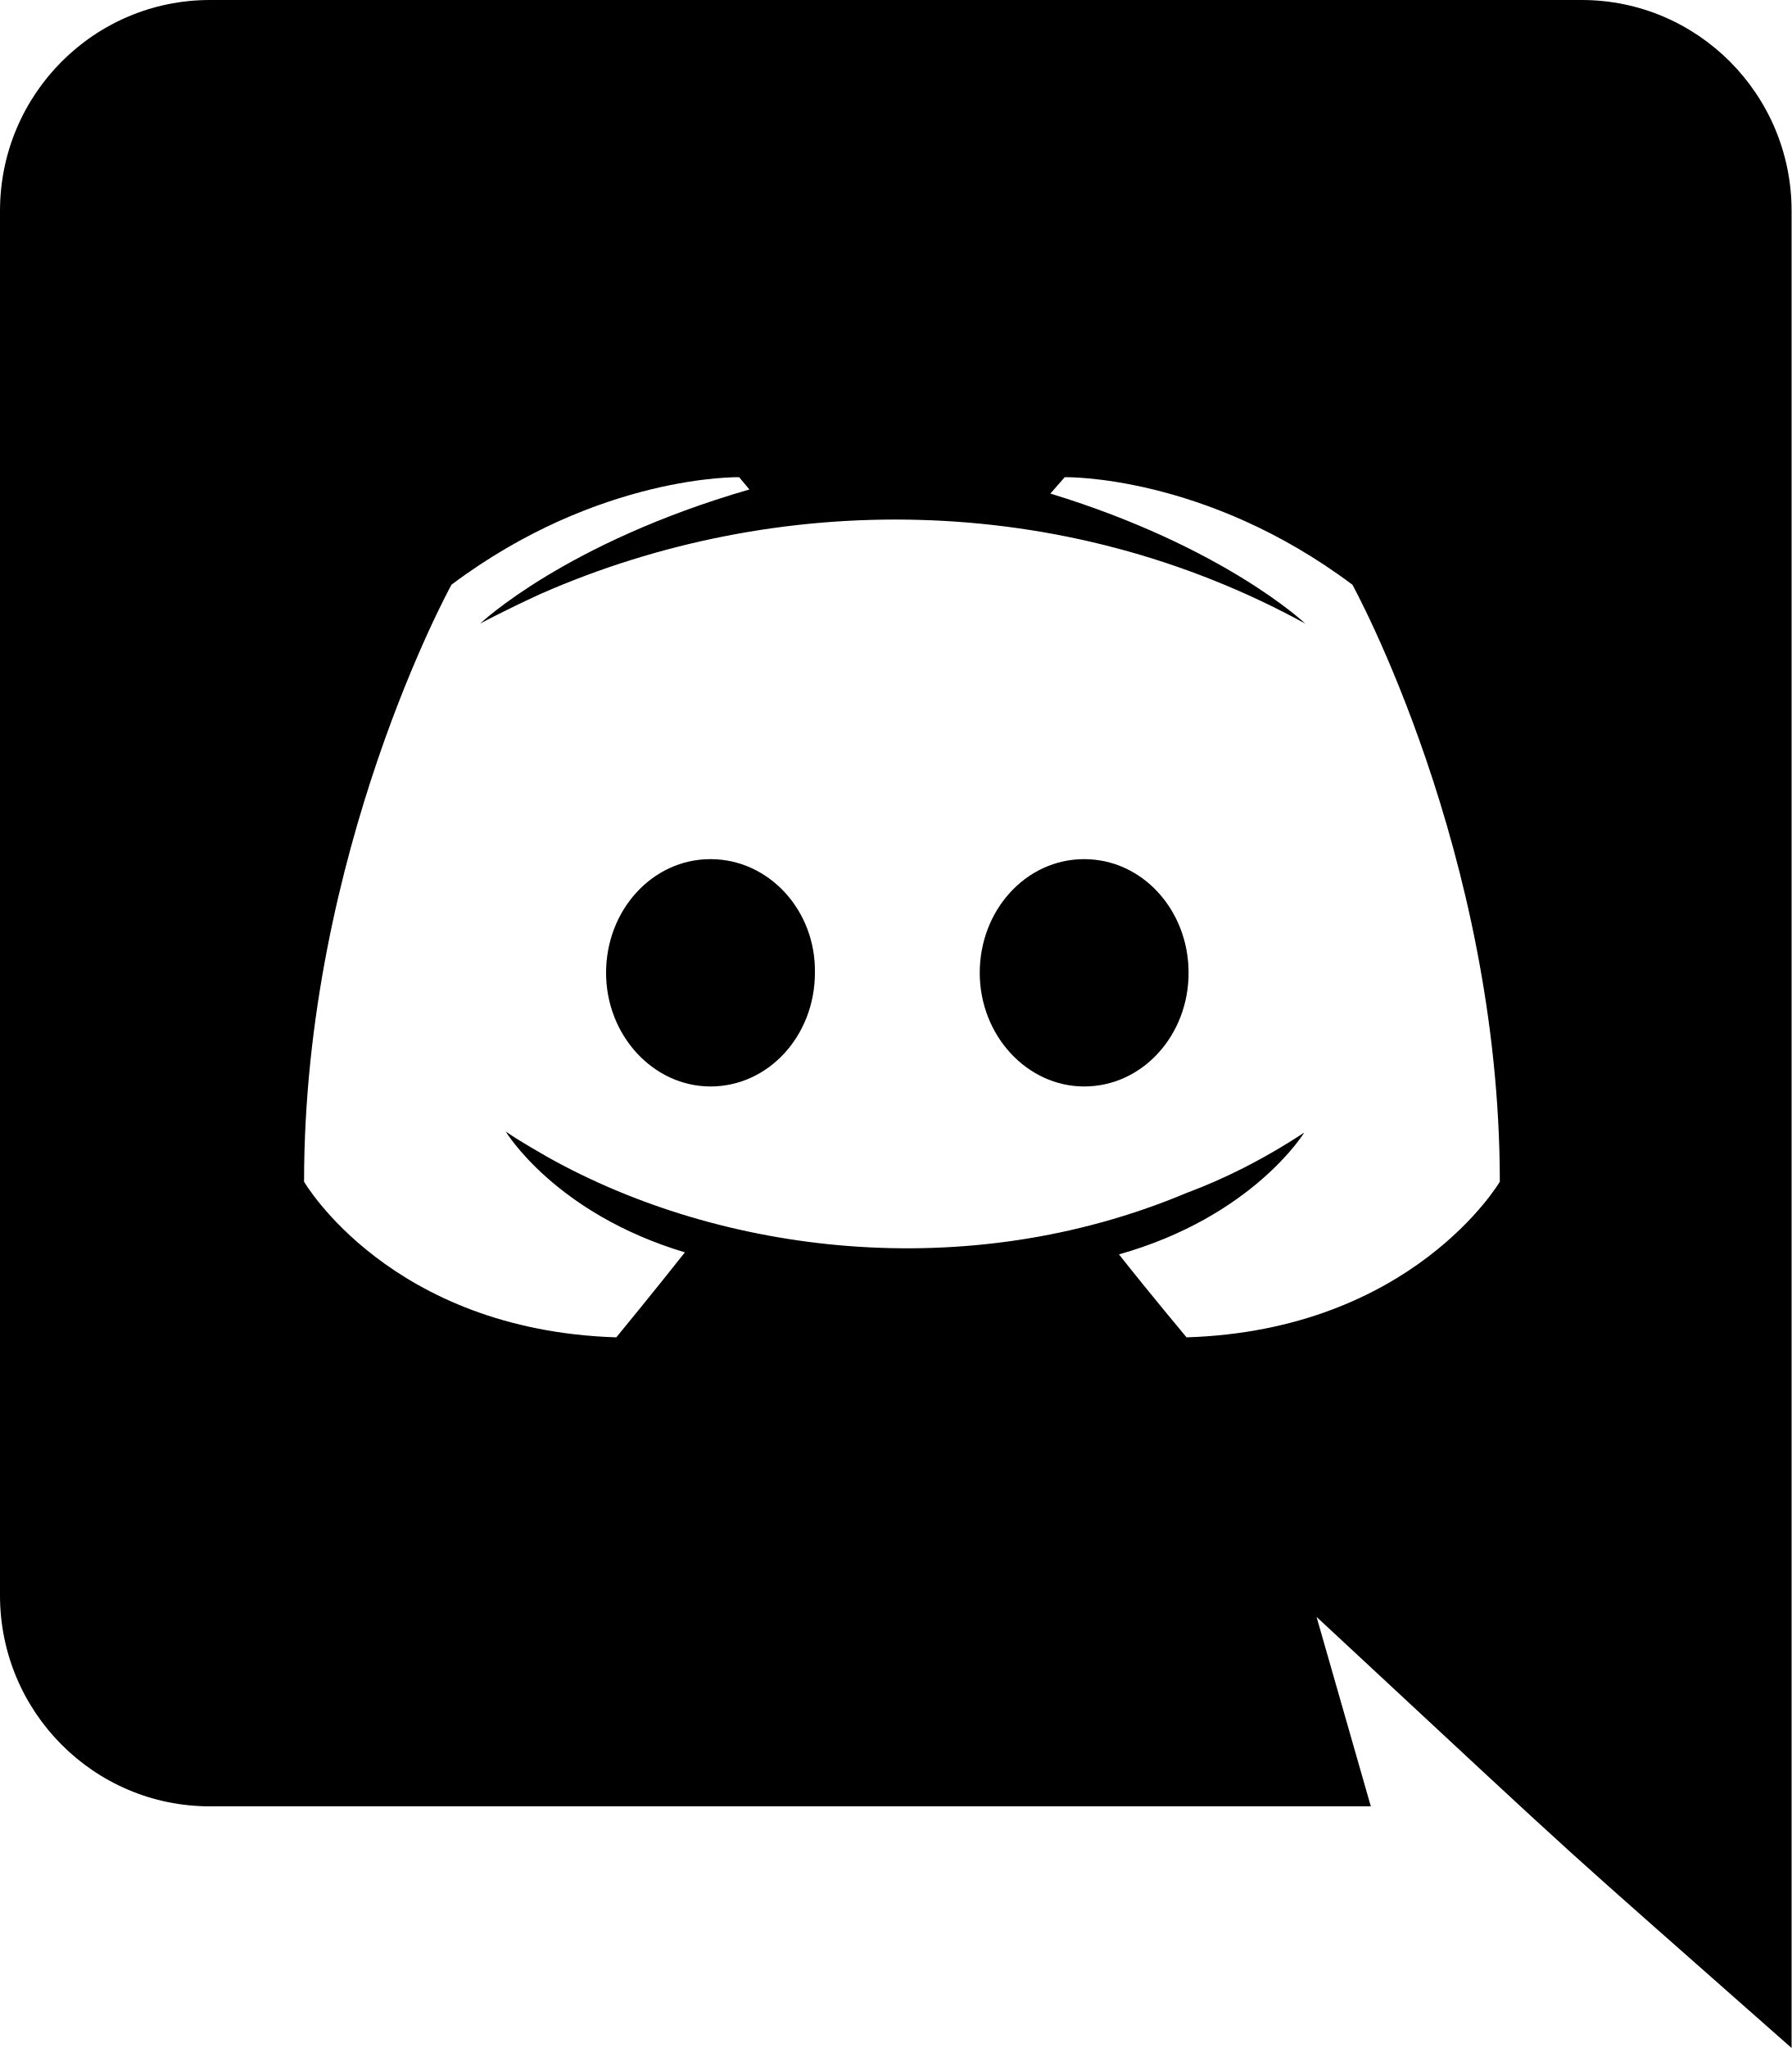
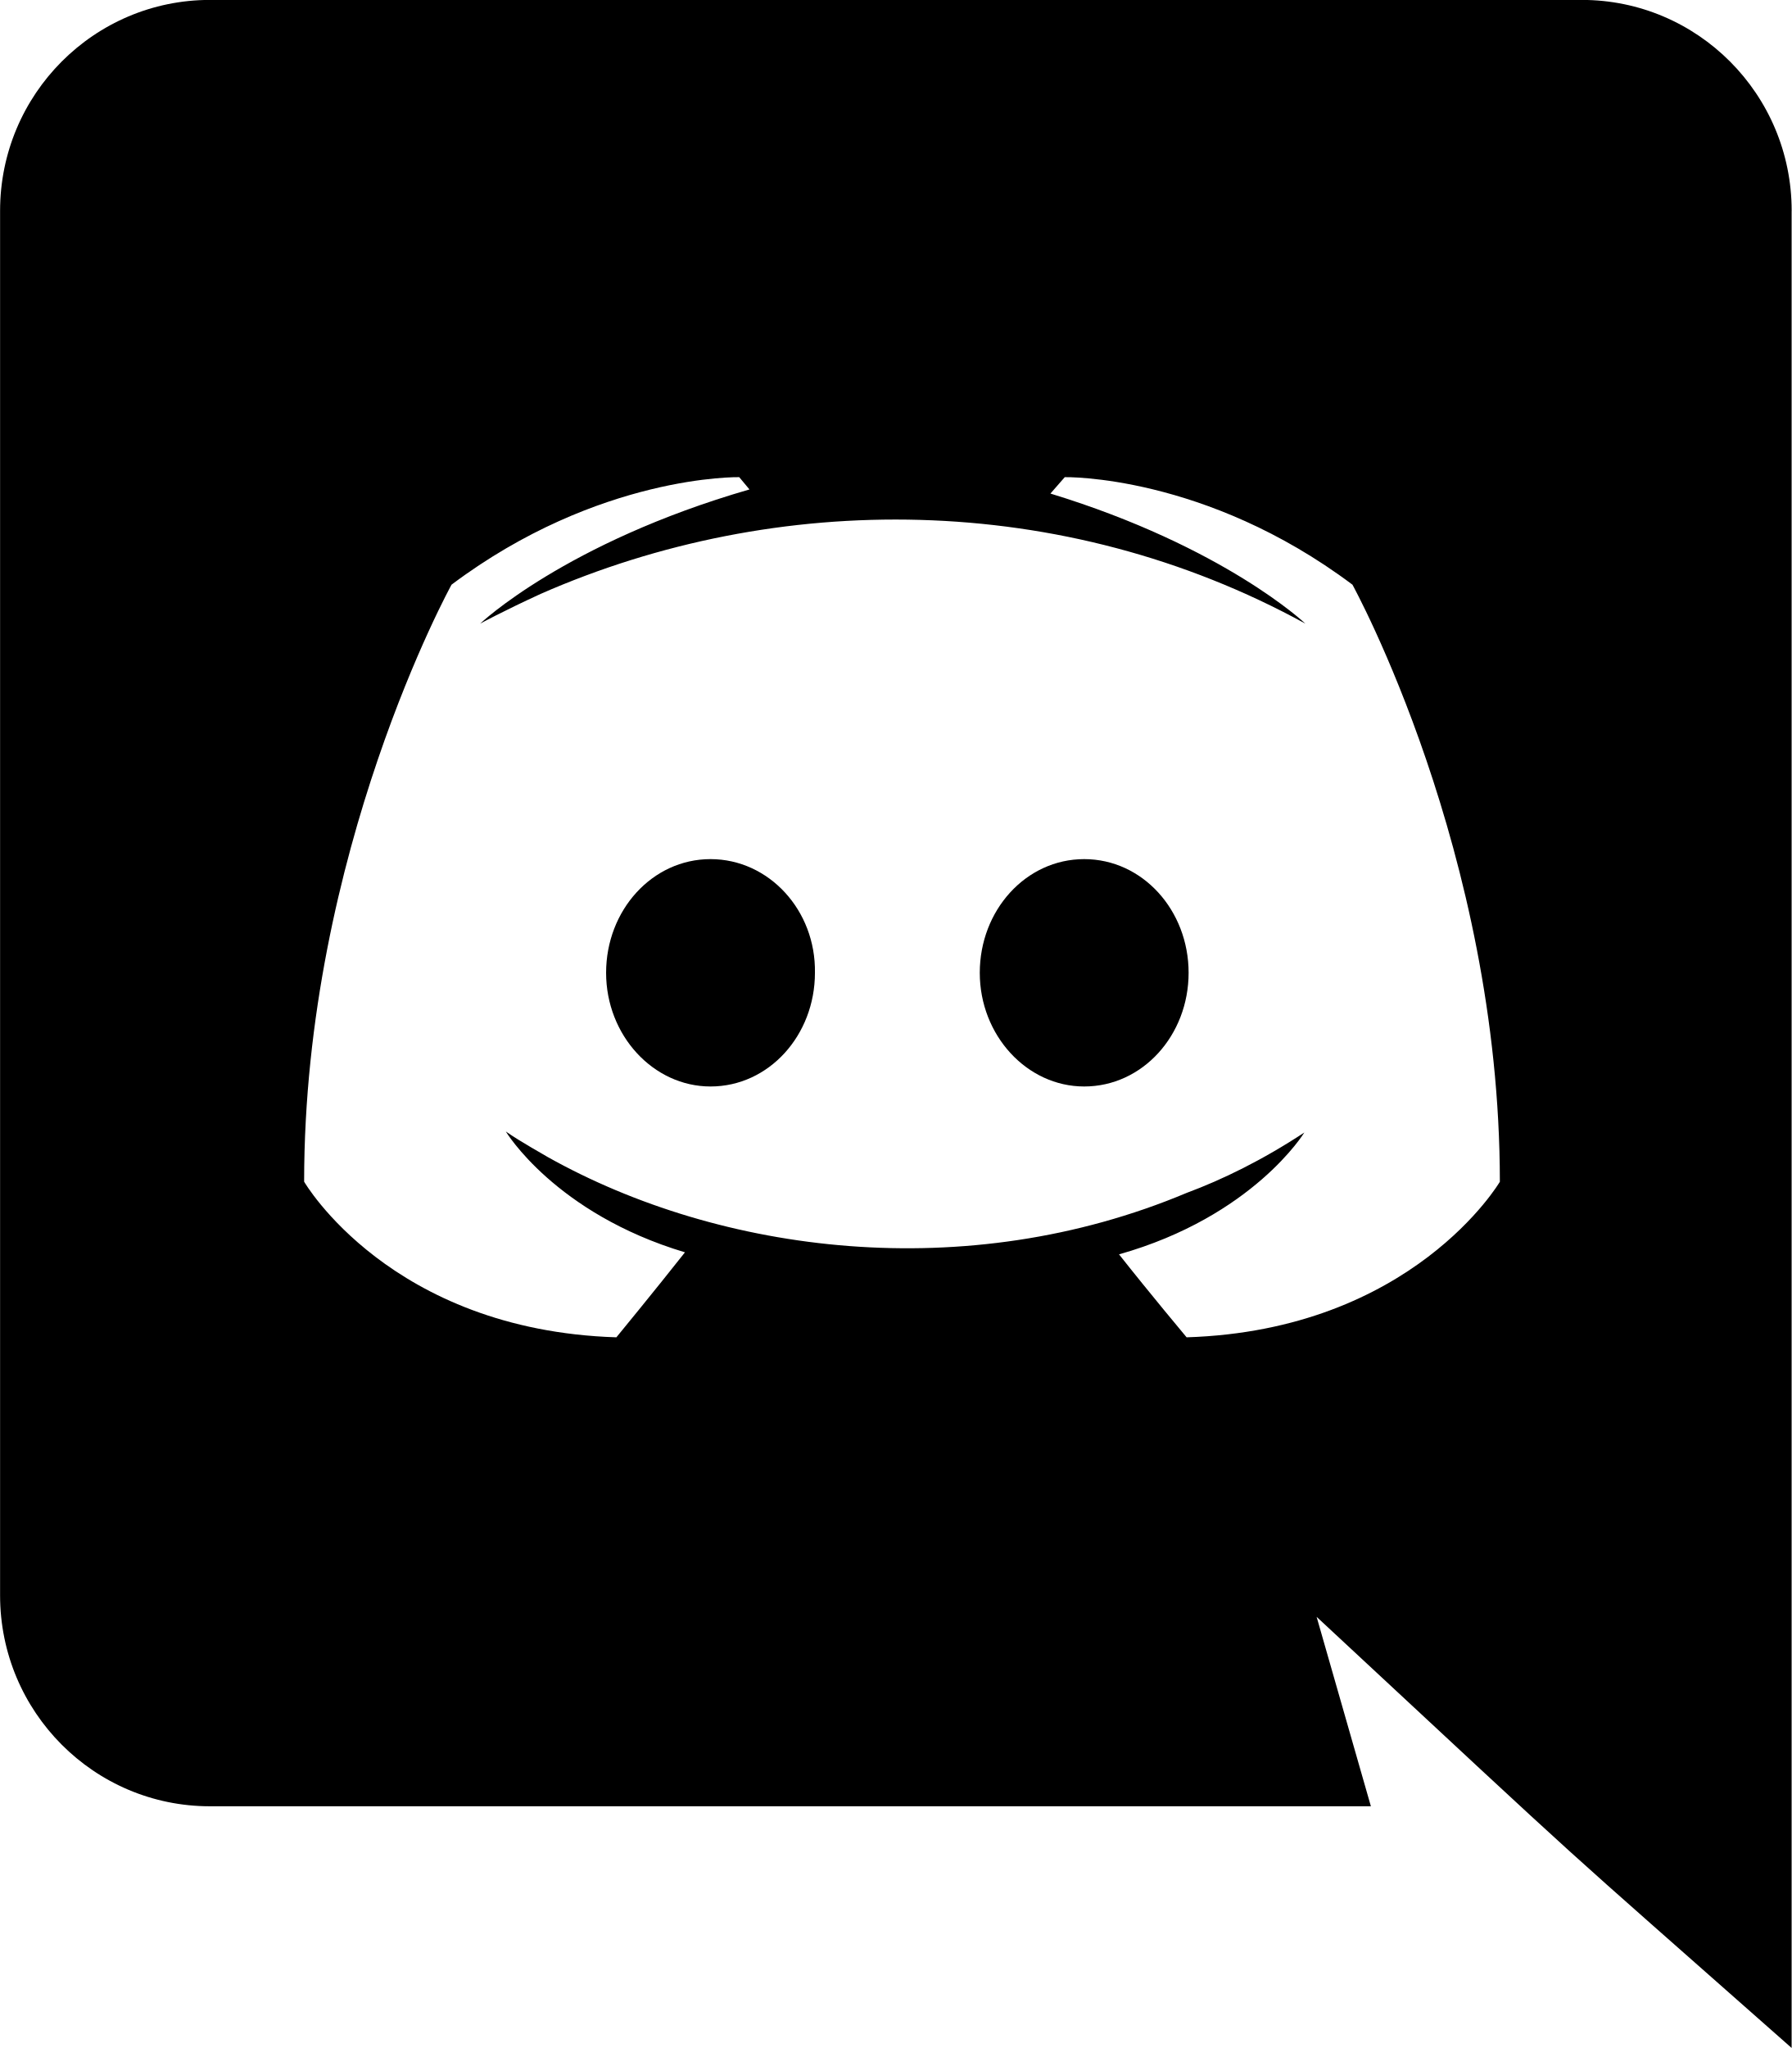
- <svg xmlns="http://www.w3.org/2000/svg" viewBox="0 0 448 512">
-   <path d="M297.216 243.2c0 15.616-11.52 28.416-26.112 28.416-14.336 0-26.112-12.8-26.112-28.416s11.52-28.416 26.112-28.416c14.592 0 26.112 12.8 26.112 28.416zm-119.552-28.416c-14.592 0-26.112 12.8-26.112 28.416s11.776 28.416 26.112 28.416c14.592 0 26.112-12.8 26.112-28.416.256-15.616-11.52-28.416-26.112-28.416zM448 52.736V512c-64.494-56.994-43.868-38.128-118.784-107.776l13.568 47.36H52.48C23.552 451.584 0 428.032 0 398.848V52.736C0 23.552 23.552 0 52.48 0h343.04C424.448 0 448 23.552 448 52.736zm-72.96 242.688c0-82.432-36.864-149.248-36.864-149.248-36.864-27.648-71.936-26.88-71.936-26.88l-3.584 4.096c43.52 13.312 63.744 32.512 63.744 32.512-60.811-33.329-132.244-33.335-191.232-7.424-9.472 4.352-15.104 7.424-15.104 7.424s21.248-20.224 67.328-33.536l-2.56-3.072s-35.072-.768-71.936 26.88c0 0-36.864 66.816-36.864 149.248 0 0 21.504 37.12 78.08 38.912 0 0 9.472-11.52 17.152-21.248-32.512-9.728-44.8-30.208-44.8-30.208 3.766 2.636 9.976 6.053 10.496 6.4 43.21 24.198 104.588 32.126 159.744 8.96 8.96-3.328 18.944-8.192 29.44-15.104 0 0-12.8 20.992-46.336 30.464 7.68 9.728 16.896 20.736 16.896 20.736 56.576-1.792 78.336-38.912 78.336-38.912z" />
+ <svg xmlns="http://www.w3.org/2000/svg" width="44.8" height="51.2" version="1.1" viewBox="0 0 44.8 51.2">
+   <path d="m29.722 24.32c0 1.562-1.152 2.842-2.611 2.842-1.434 0-2.611-1.28-2.611-2.842s1.152-2.842 2.611-2.842 2.611 1.28 2.611 2.842zm-11.955-2.842c-1.459 0-2.611 1.28-2.611 2.842s1.178 2.842 2.611 2.842c1.459 0 2.611-1.28 2.611-2.842 0.026-1.562-1.152-2.842-2.611-2.842zm27.034-16.205v45.926c-6.449-5.699-4.387-3.813-11.878-10.778l1.357 4.736h-29.03c-2.893 0-5.248-2.355-5.248-5.274v-34.611c0-2.918 2.355-5.274 5.248-5.274h34.304c2.893 0 5.248 2.355 5.248 5.274zm-7.296 24.269c0-8.243-3.686-14.925-3.686-14.925-3.686-2.765-7.194-2.688-7.194-2.688l-0.358 0.41c4.352 1.331 6.374 3.251 6.374 3.251-6.081-3.333-13.224-3.333-19.123-0.742-0.947 0.435-1.51 0.742-1.51 0.742s2.125-2.022 6.733-3.354l-0.256-0.307s-3.507-0.077-7.194 2.688c0 0-3.686 6.682-3.686 14.925 0 0 2.15 3.712 7.808 3.891 0 0 0.947-1.152 1.715-2.125-3.251-0.973-4.48-3.021-4.48-3.021 0.377 0.264 0.998 0.605 1.05 0.64 4.321 2.42 10.459 3.213 15.974 0.896 0.896-0.333 1.894-0.819 2.944-1.51 0 0-1.28 2.099-4.634 3.046 0.768 0.973 1.69 2.074 1.69 2.074 5.658-0.179 7.834-3.891 7.834-3.891z" />
</svg>
